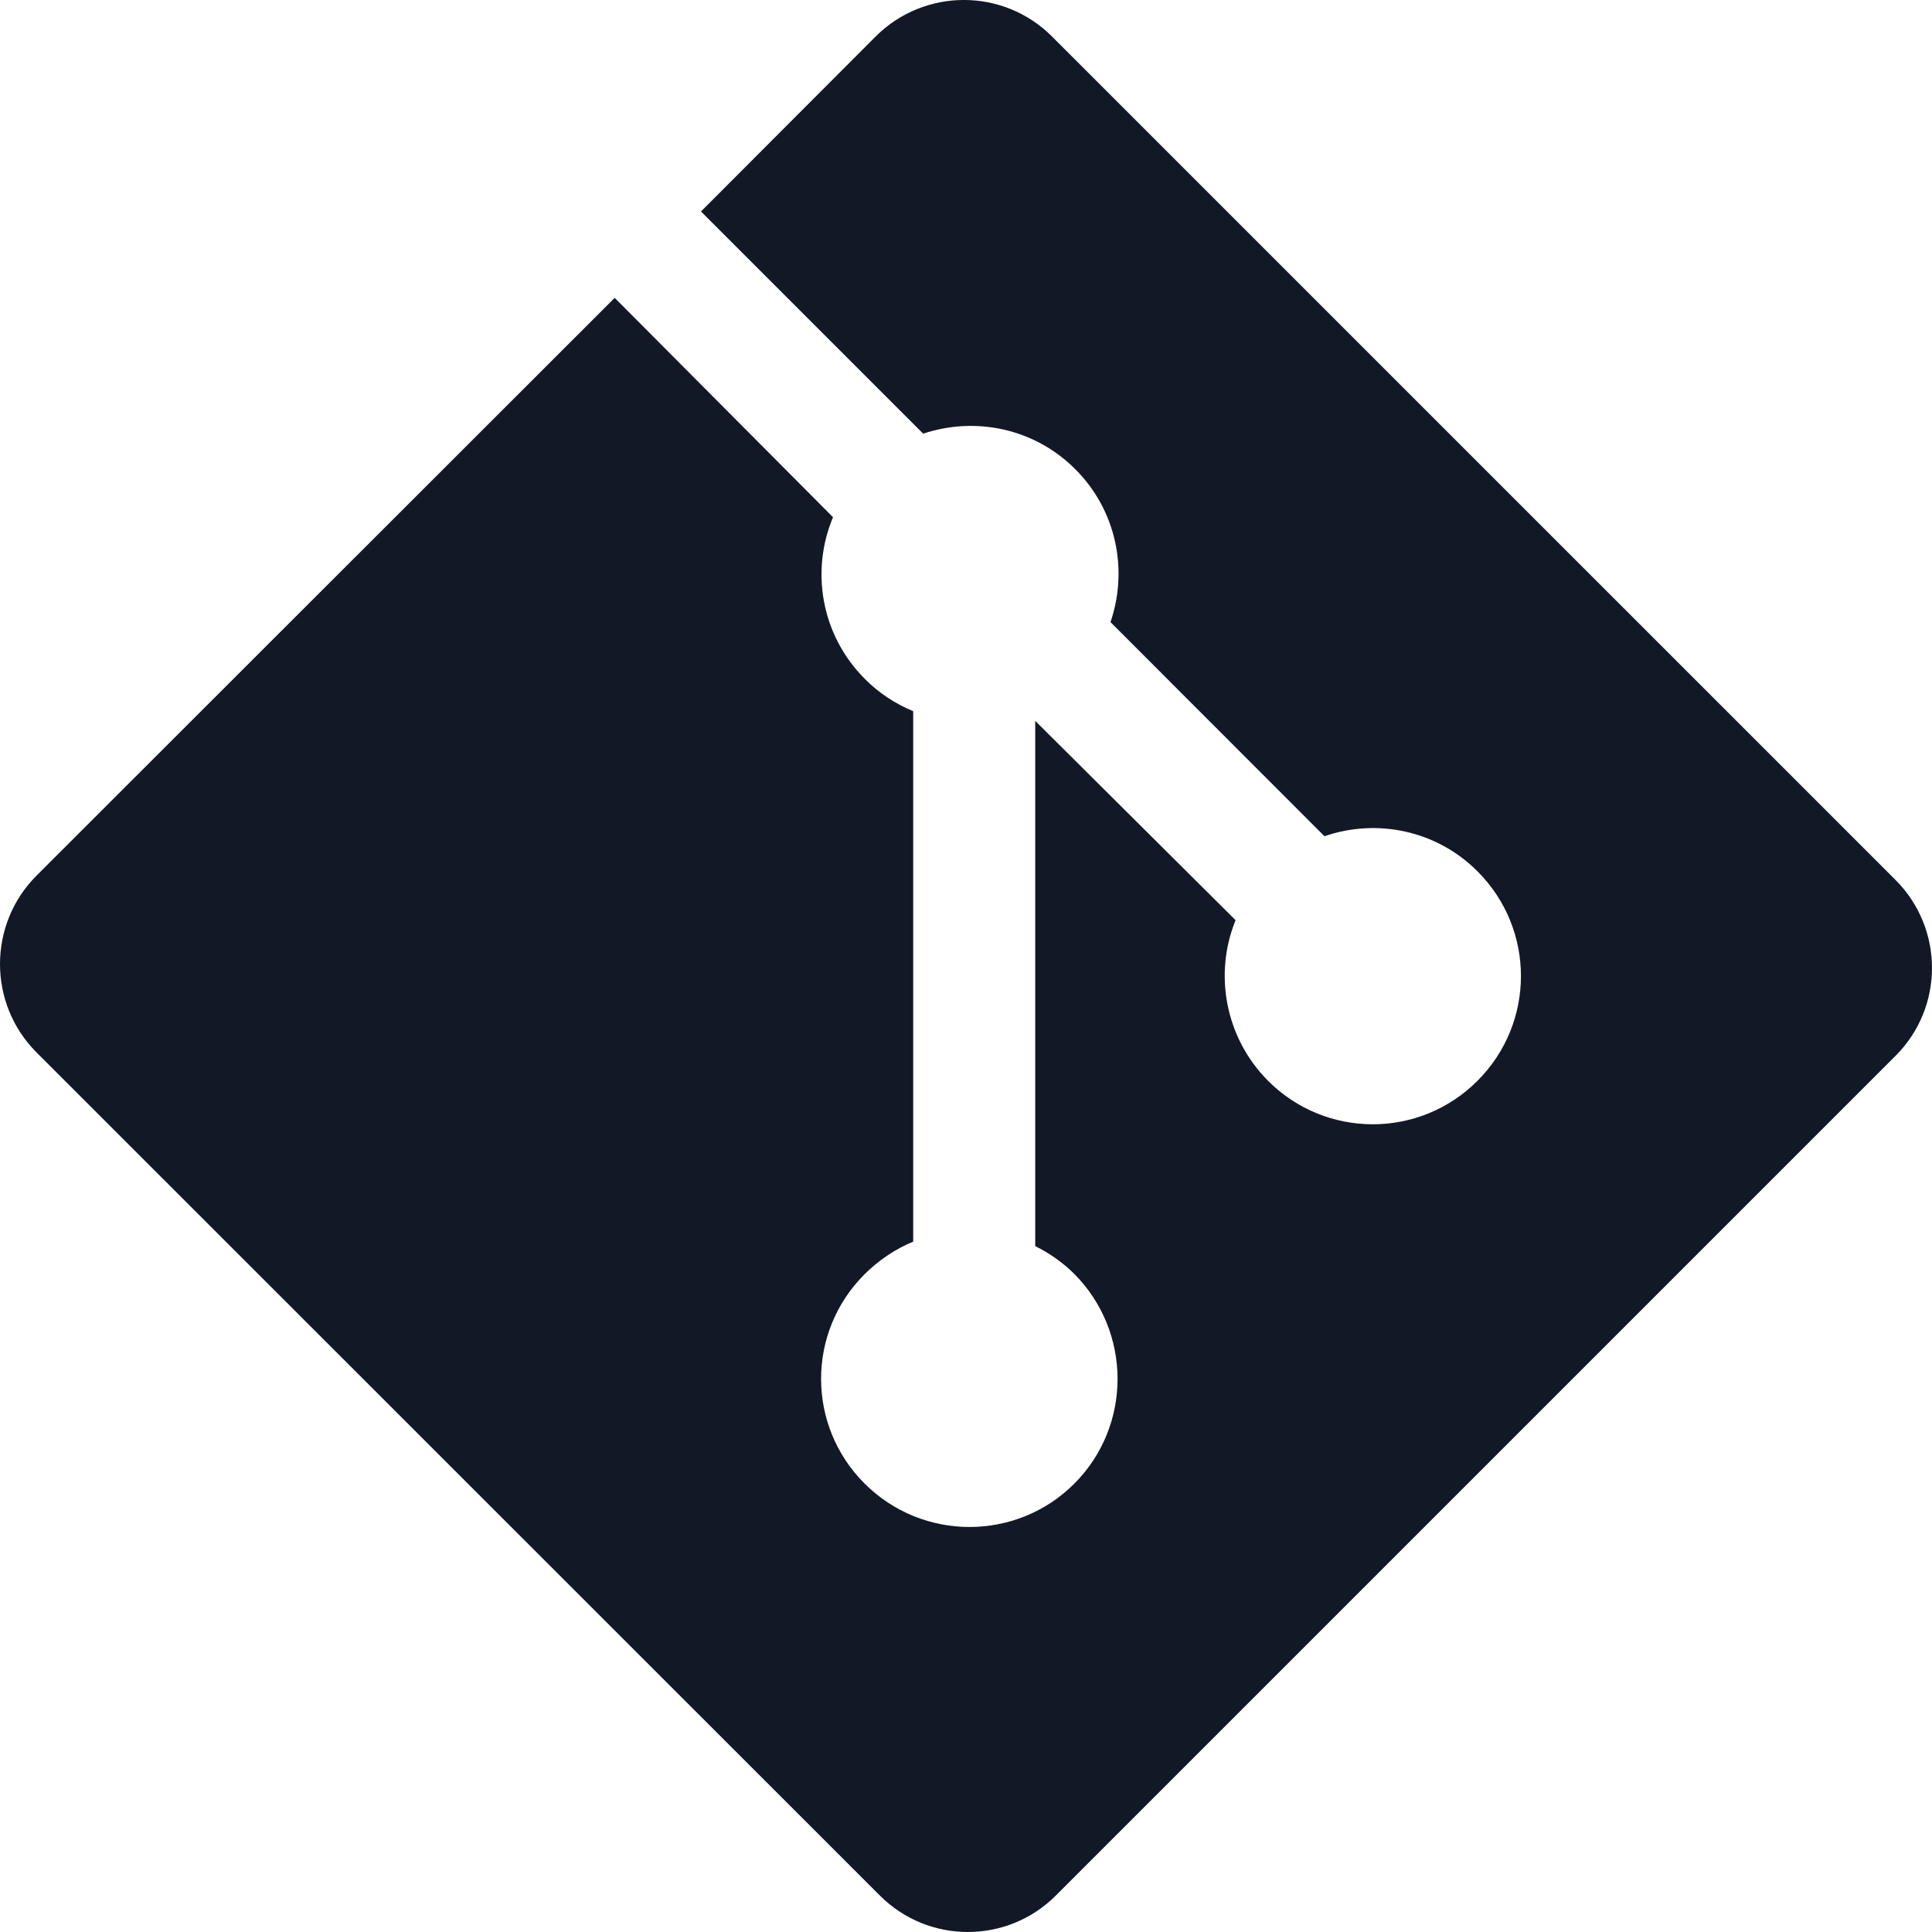
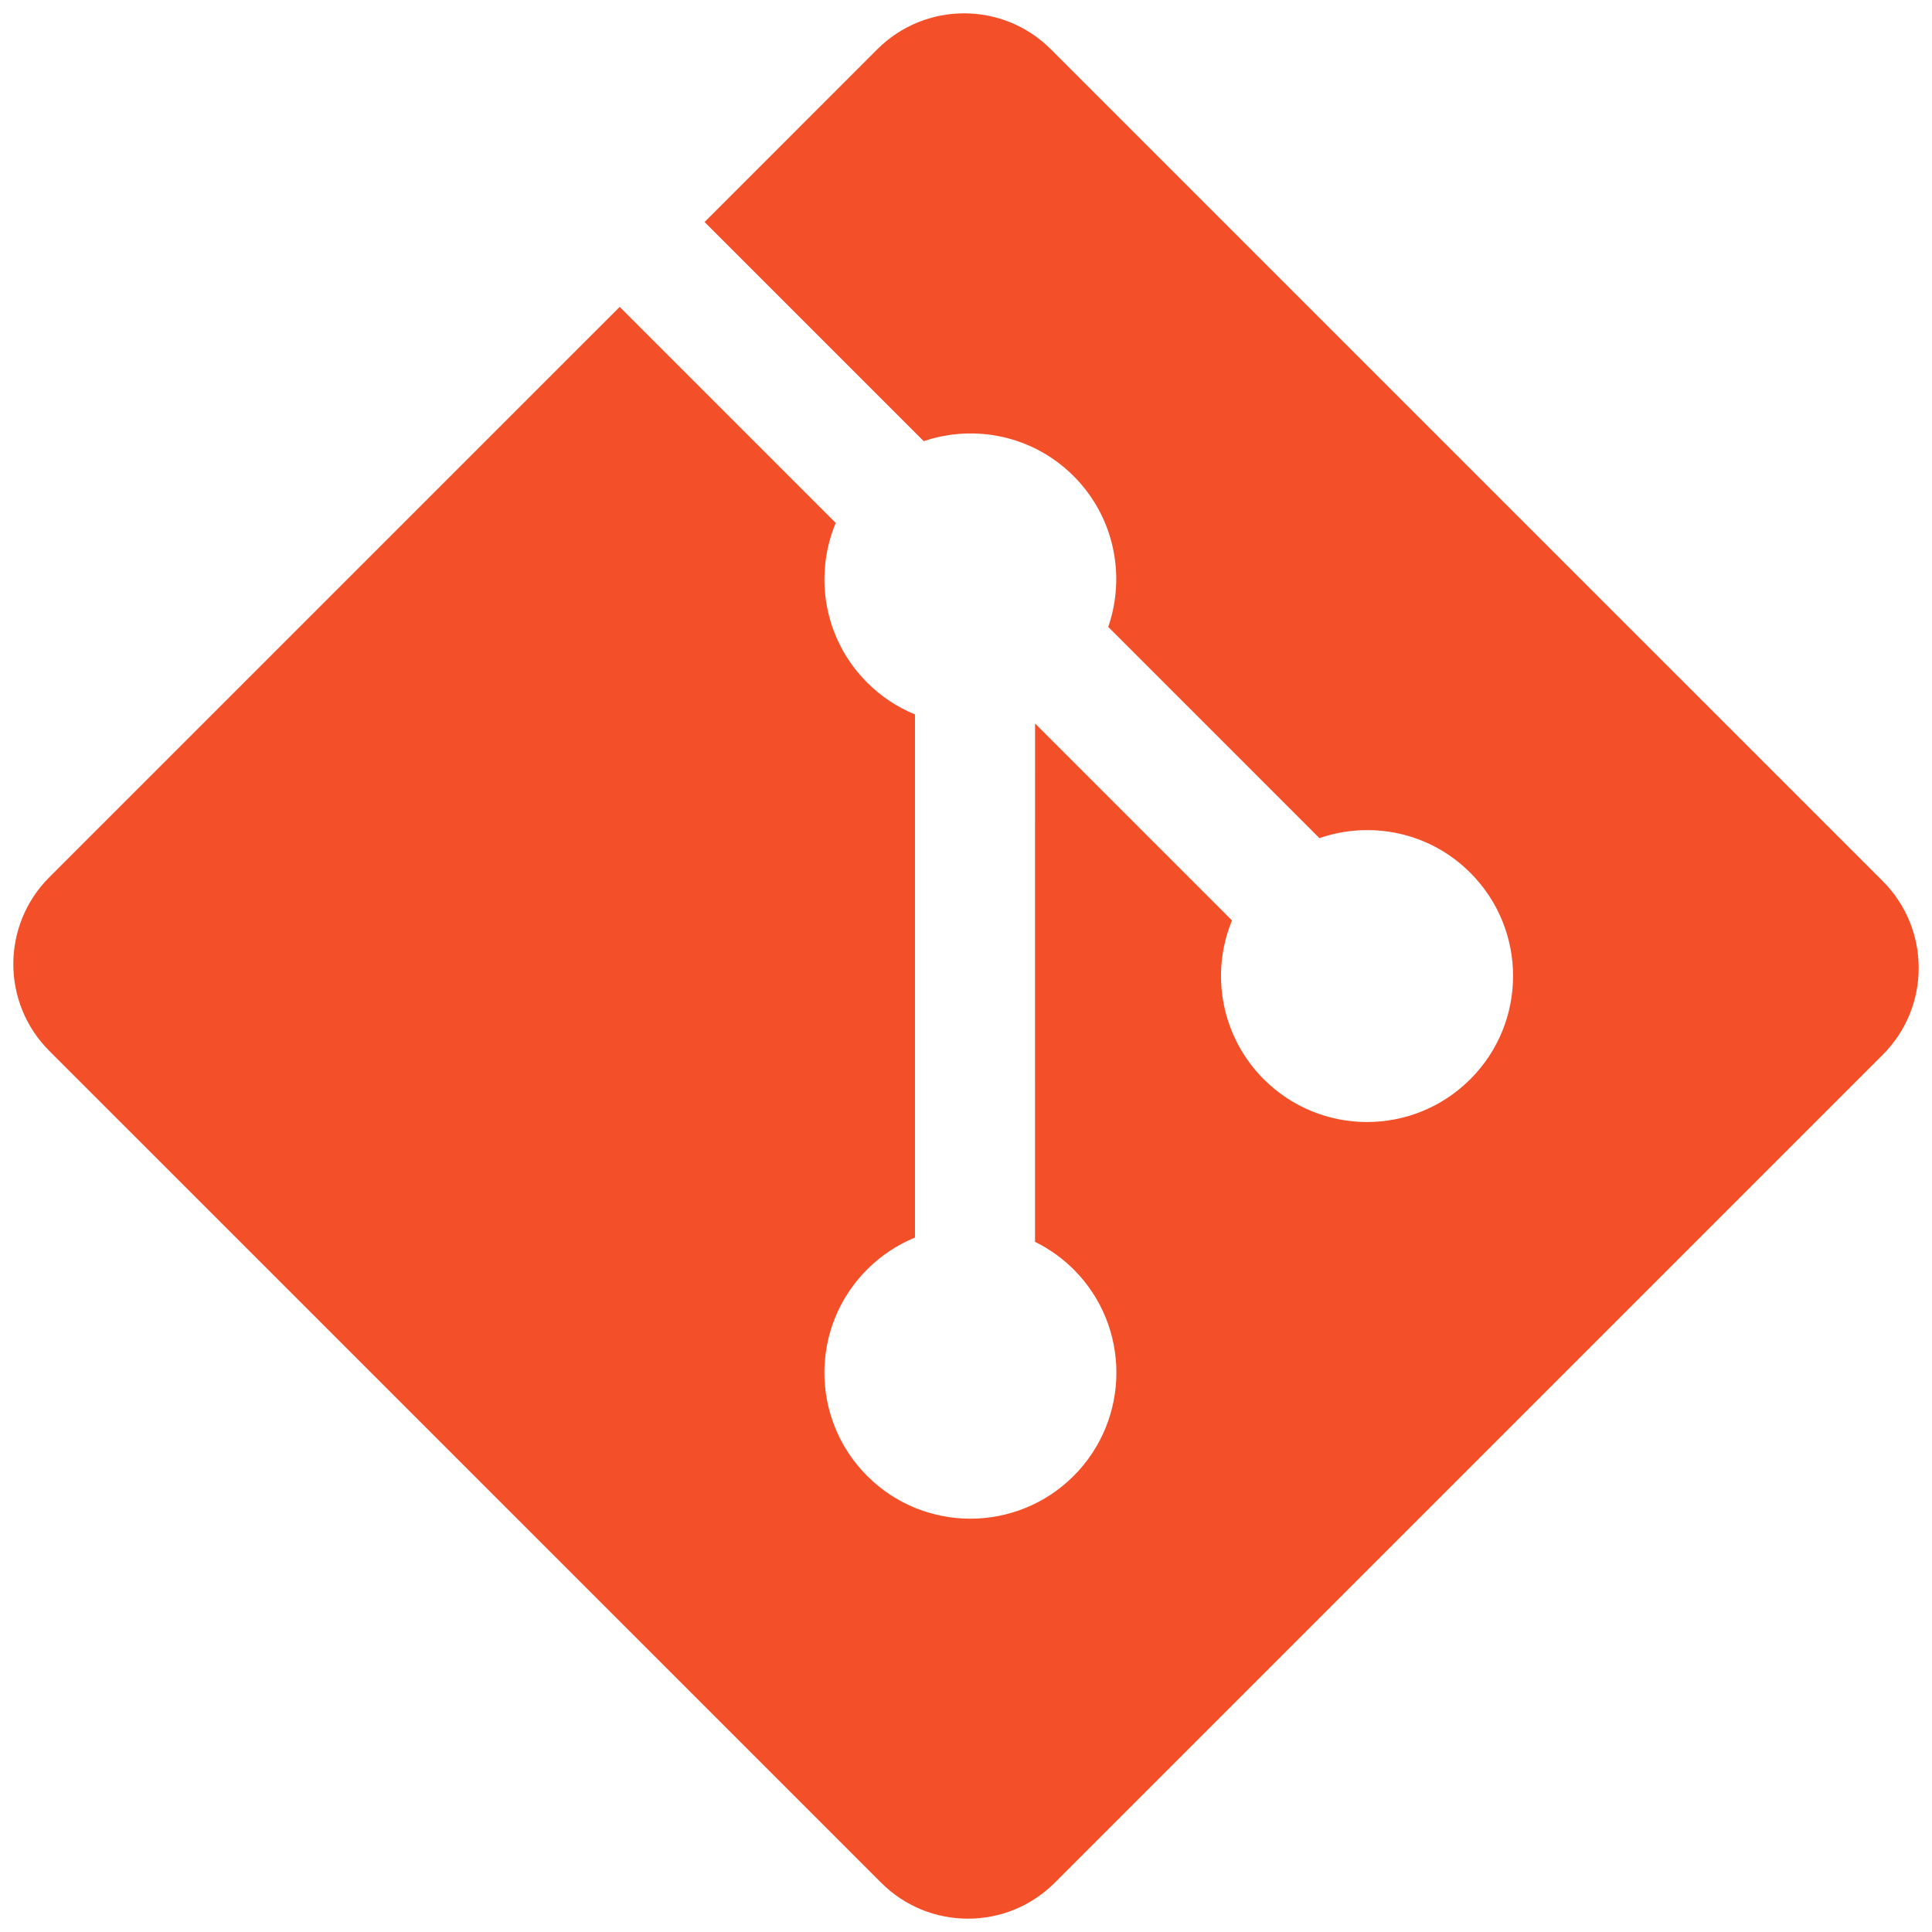
- <svg xmlns="http://www.w3.org/2000/svg" fill="#121826" role="img" viewBox="0 0 24 24">
-   <path d="M23.546 10.93L13.067.452c-.604-.603-1.582-.603-2.188 0L8.708 2.627l2.76 2.76c.645-.215 1.379-.07 1.889.441.516.515.658 1.258.438 1.9l2.658 2.66c.645-.223 1.387-.078 1.9.435.721.72.721 1.884 0 2.604-.719.719-1.881.719-2.6 0-.539-.541-.674-1.337-.404-1.996L12.86 8.955v6.525c.176.086.342.203.488.348.713.721.713 1.883 0 2.6-.719.721-1.889.721-2.609 0-.719-.719-.719-1.879 0-2.598.182-.18.387-.316.605-.406V8.835c-.217-.091-.424-.222-.6-.401-.545-.545-.676-1.342-.396-2.009L7.636 3.7.45 10.881c-.6.605-.6 1.584 0 2.189l10.48 10.477c.604.604 1.582.604 2.186 0l10.43-10.43c.605-.603.605-1.582 0-2.187" />
+ <svg xmlns="http://www.w3.org/2000/svg" viewBox="0 0 128 128">
+   <path fill="#F34F29" d="M124.737 58.378L69.621 3.264c-3.172-3.174-8.32-3.174-11.497 0L46.68 14.71l14.518 14.518c3.375-1.139 7.243-.375 9.932 2.314 2.703 2.706 3.461 6.607 2.294 9.993l13.992 13.993c3.385-1.167 7.292-.413 9.994 2.295 3.78 3.777 3.78 9.9 0 13.679a9.673 9.673 0 01-13.683 0 9.677 9.677 0 01-2.105-10.521L68.574 47.933l-.002 34.341a9.708 9.708 0 012.559 1.828c3.778 3.777 3.778 9.898 0 13.683-3.779 3.777-9.904 3.777-13.679 0-3.778-3.784-3.778-9.905 0-13.683a9.65 9.65 0 013.167-2.11V47.333a9.581 9.581 0 01-3.167-2.111c-2.862-2.86-3.551-7.06-2.083-10.576L41.056 20.333 3.264 58.123a8.133 8.133 0 000 11.5l55.117 55.114c3.174 3.174 8.32 3.174 11.499 0l54.858-54.858a8.135 8.135 0 00-.001-11.501z" />
</svg>
